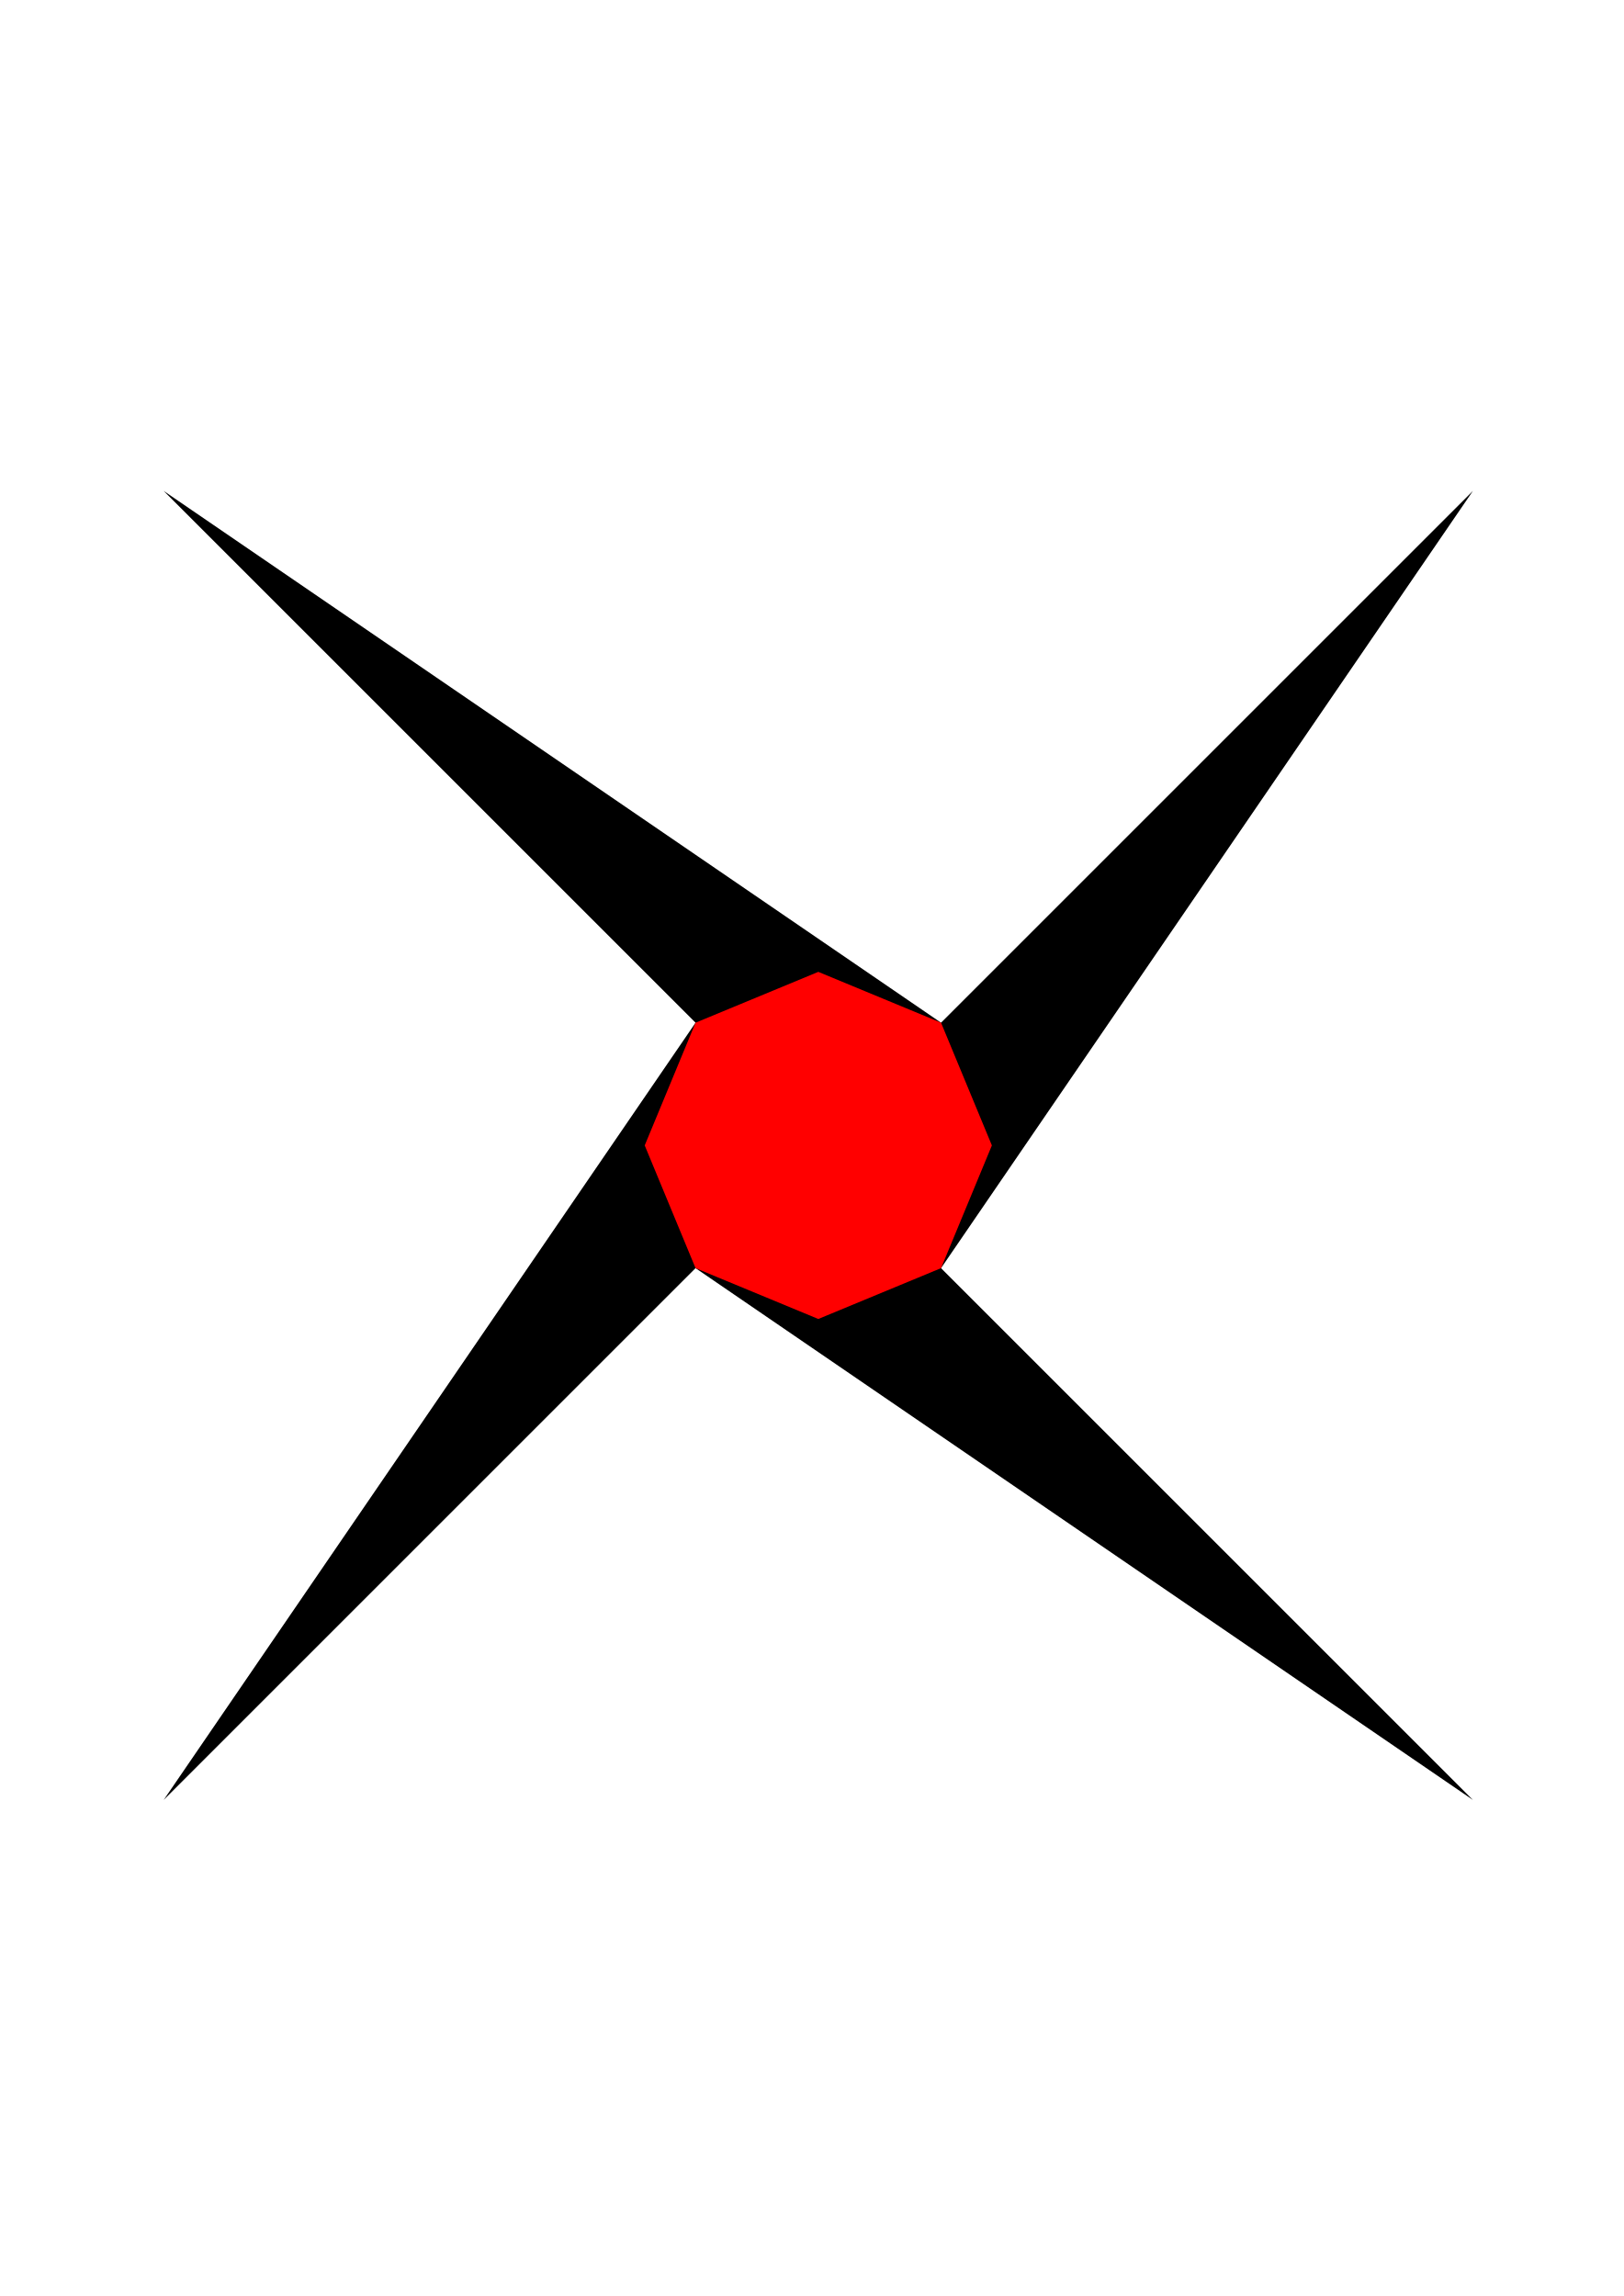
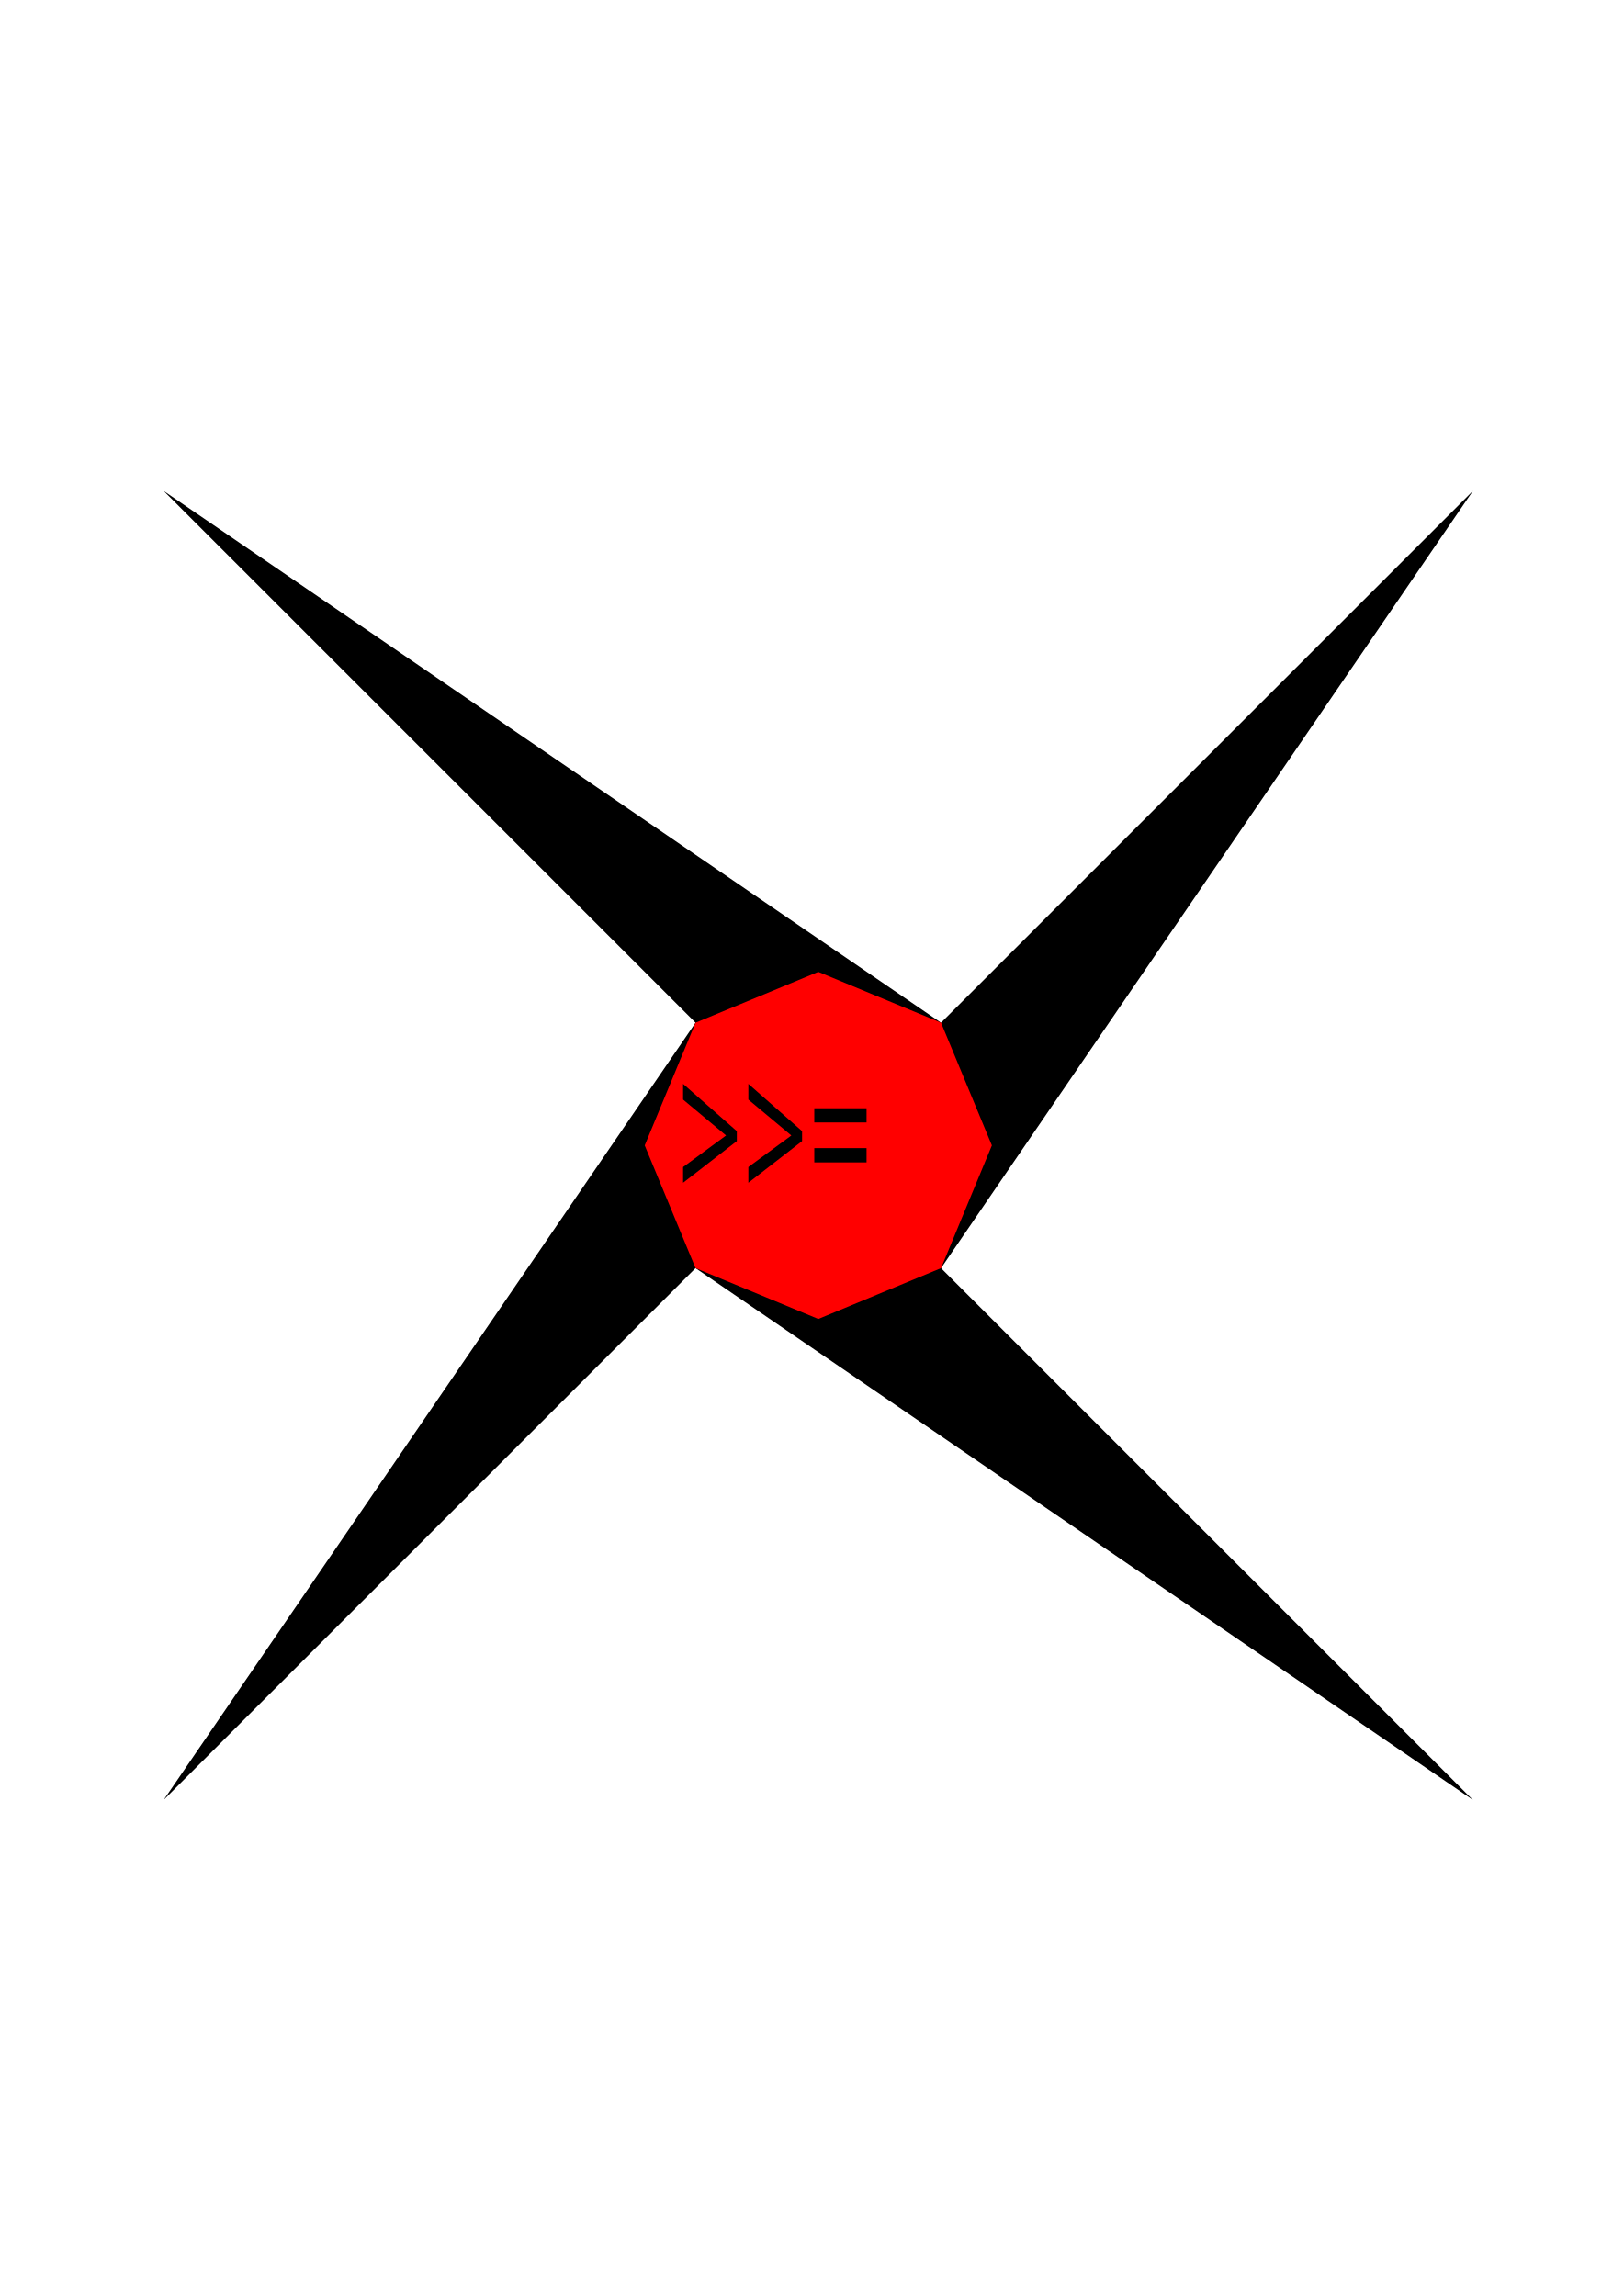
<svg xmlns="http://www.w3.org/2000/svg" width="210mm" height="297mm" viewBox="0 0 210 297" version="1.1" id="svg5">
-   <defs id="defs2" />
+   <defs id="defs2">
+     <rect x="345.84" y="522.004" width="112.576" height="72.672" id="rect2553" />
+   </defs>
  <g id="layer2" />
  <g id="layer1">
    <path style="fill:#000000" id="path1231" d="M 720,240 460,620 720,880 340,620 80,880 340,500 80,240 460,500 Z" transform="scale(0.2645833)" />
  </g>
  <g id="layer3">
    <path style="fill:#ff0000" id="path1399" d="M 460,620 400,644.853 340,620 315.147,560 340,500 400,475.147 460,500 l 24.853,60 z" transform="scale(0.2645833)" />
+     <text xml:space="preserve" transform="scale(0.2645833)" id="text2551" style="fill:black;fill-opacity:1;line-height:1.25;stroke:none;font-family:sans-serif;font-style:normal;font-weight:normal;font-size:40px;white-space:pre;shape-inside:url(#rect2553)" />
+     <text xml:space="preserve" style="font-style:normal;font-weight:normal;font-size:19.583px;line-height:1.25;font-family:sans-serif;fill:#000000;fill-opacity:1;stroke:none;stroke-width:0.49" x="116.229" y="117.583" id="text4187" transform="scale(0.7537226,1.326748)">
+       <tspan id="tspan4185" style="stroke-width:0.49" x="116.229" y="117.583">&gt;&gt;=</tspan>
+     </text>
  </g>
</svg>
